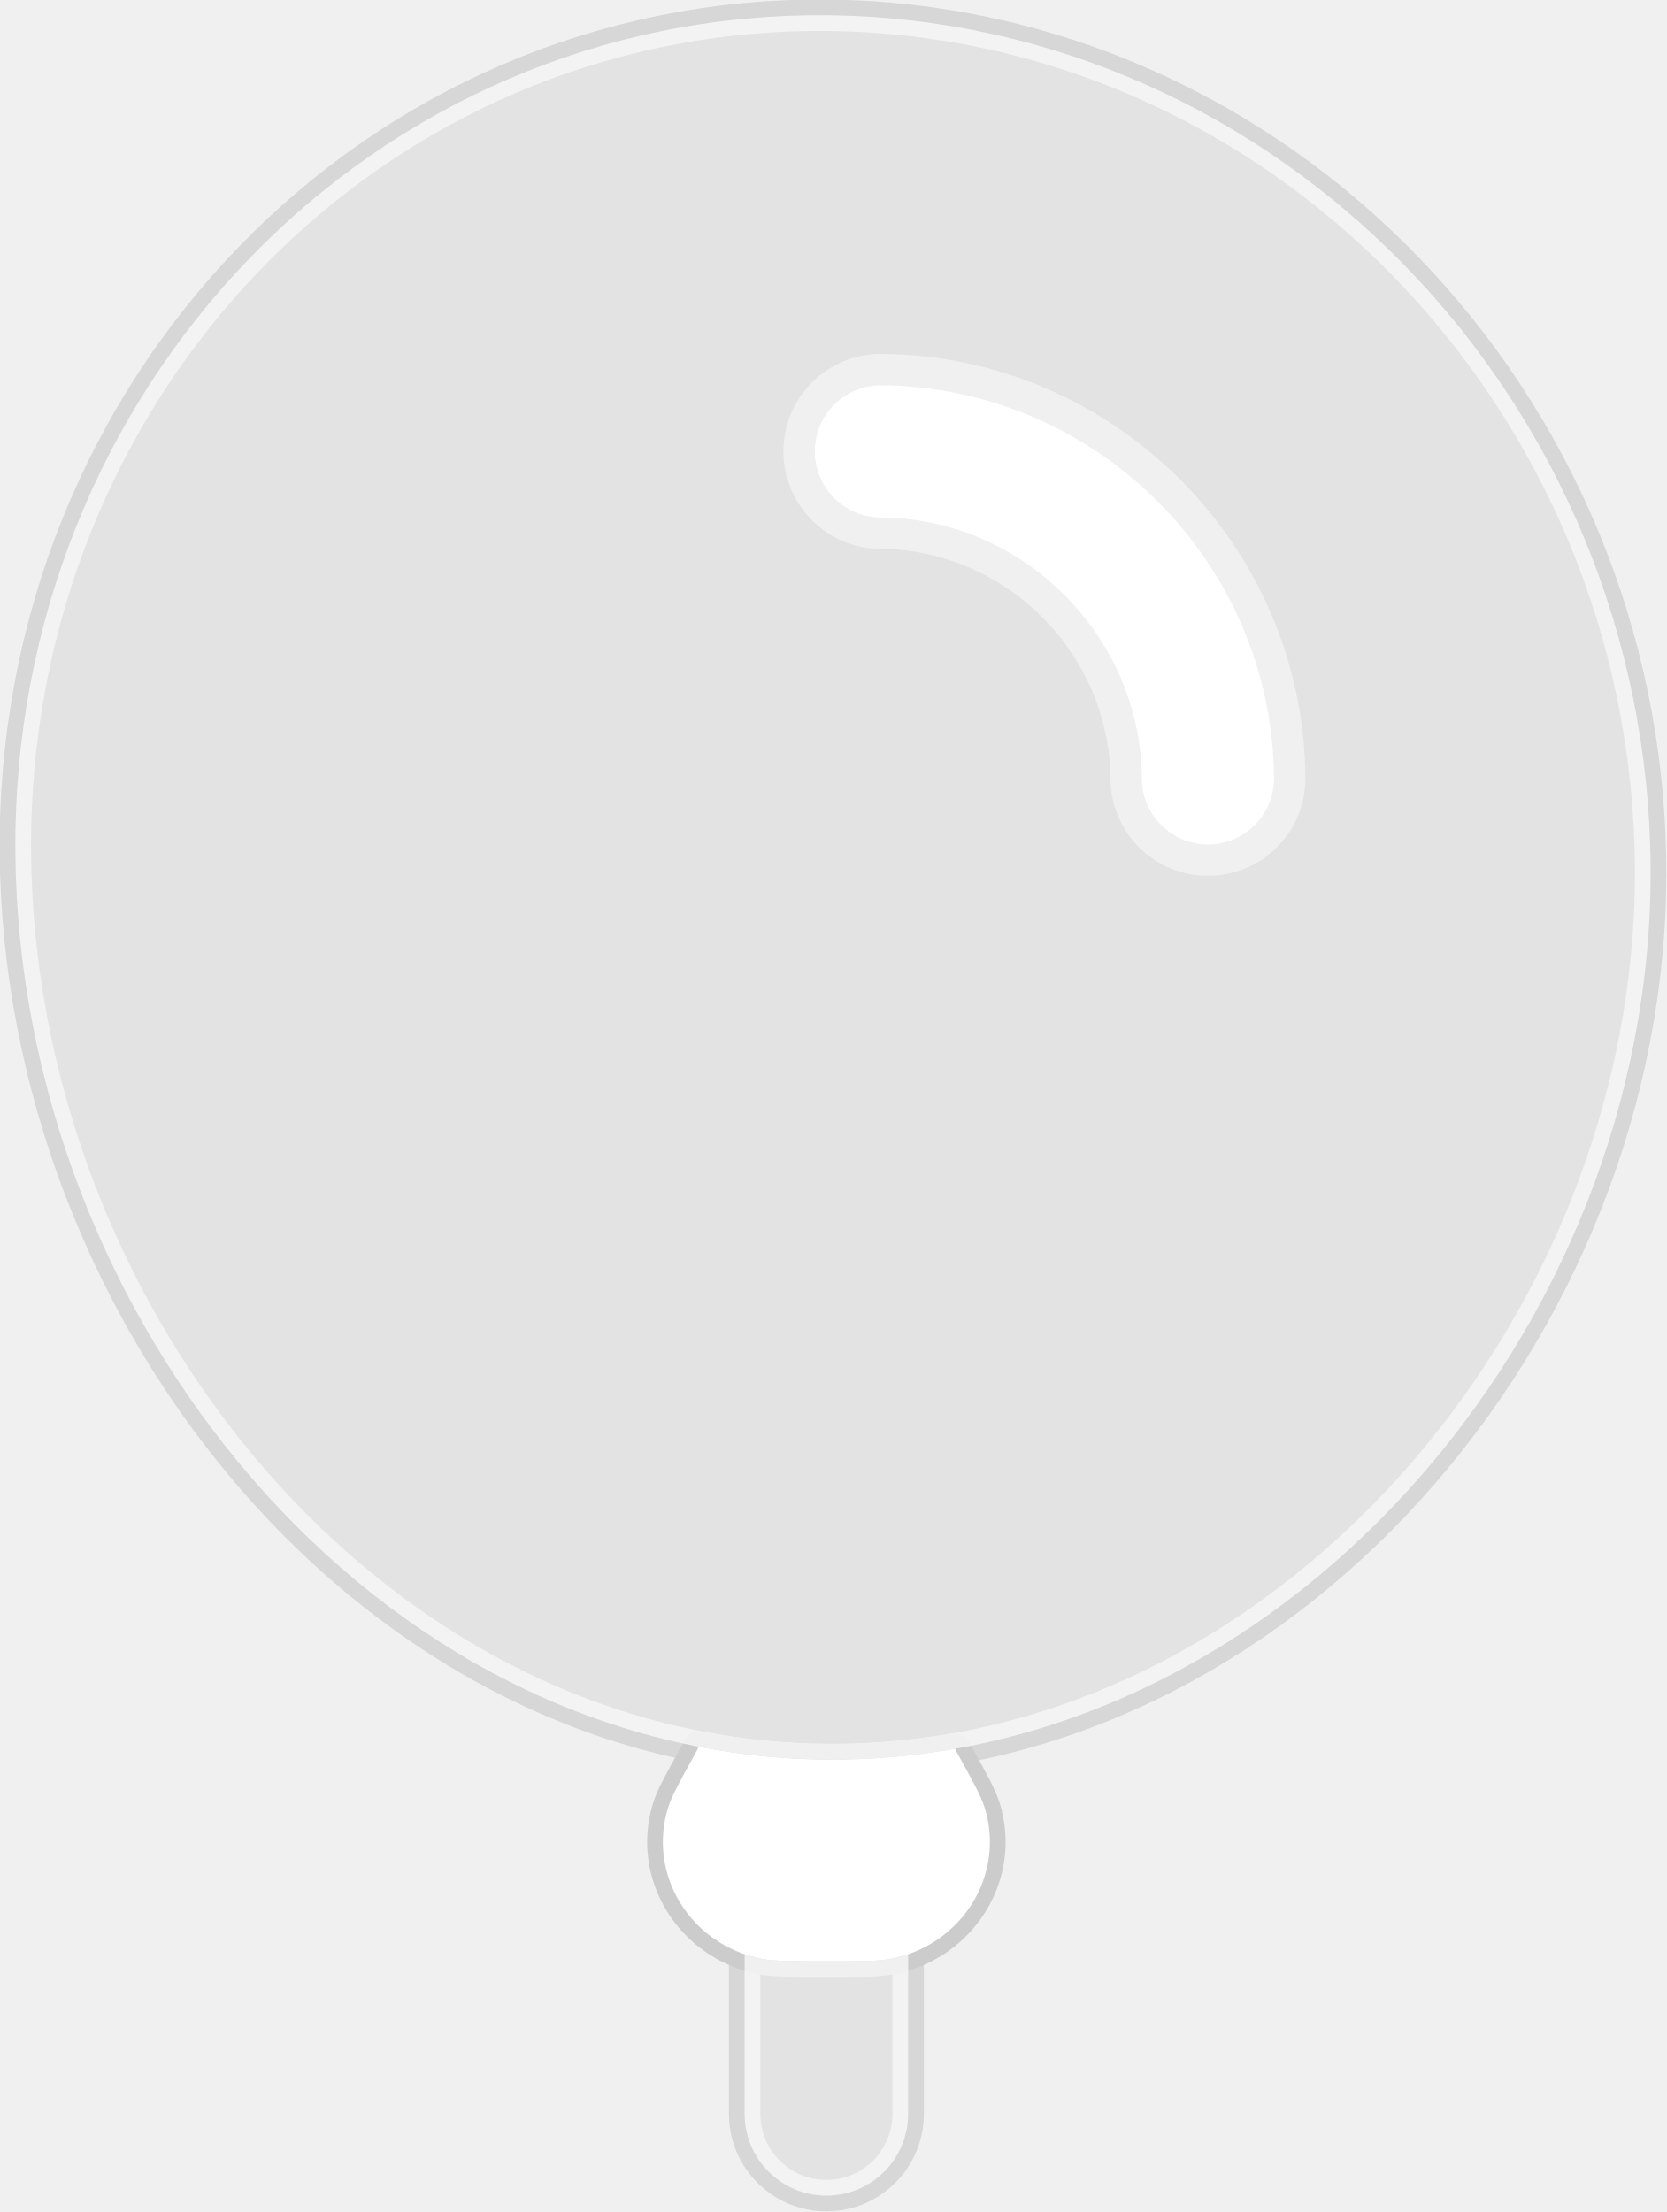
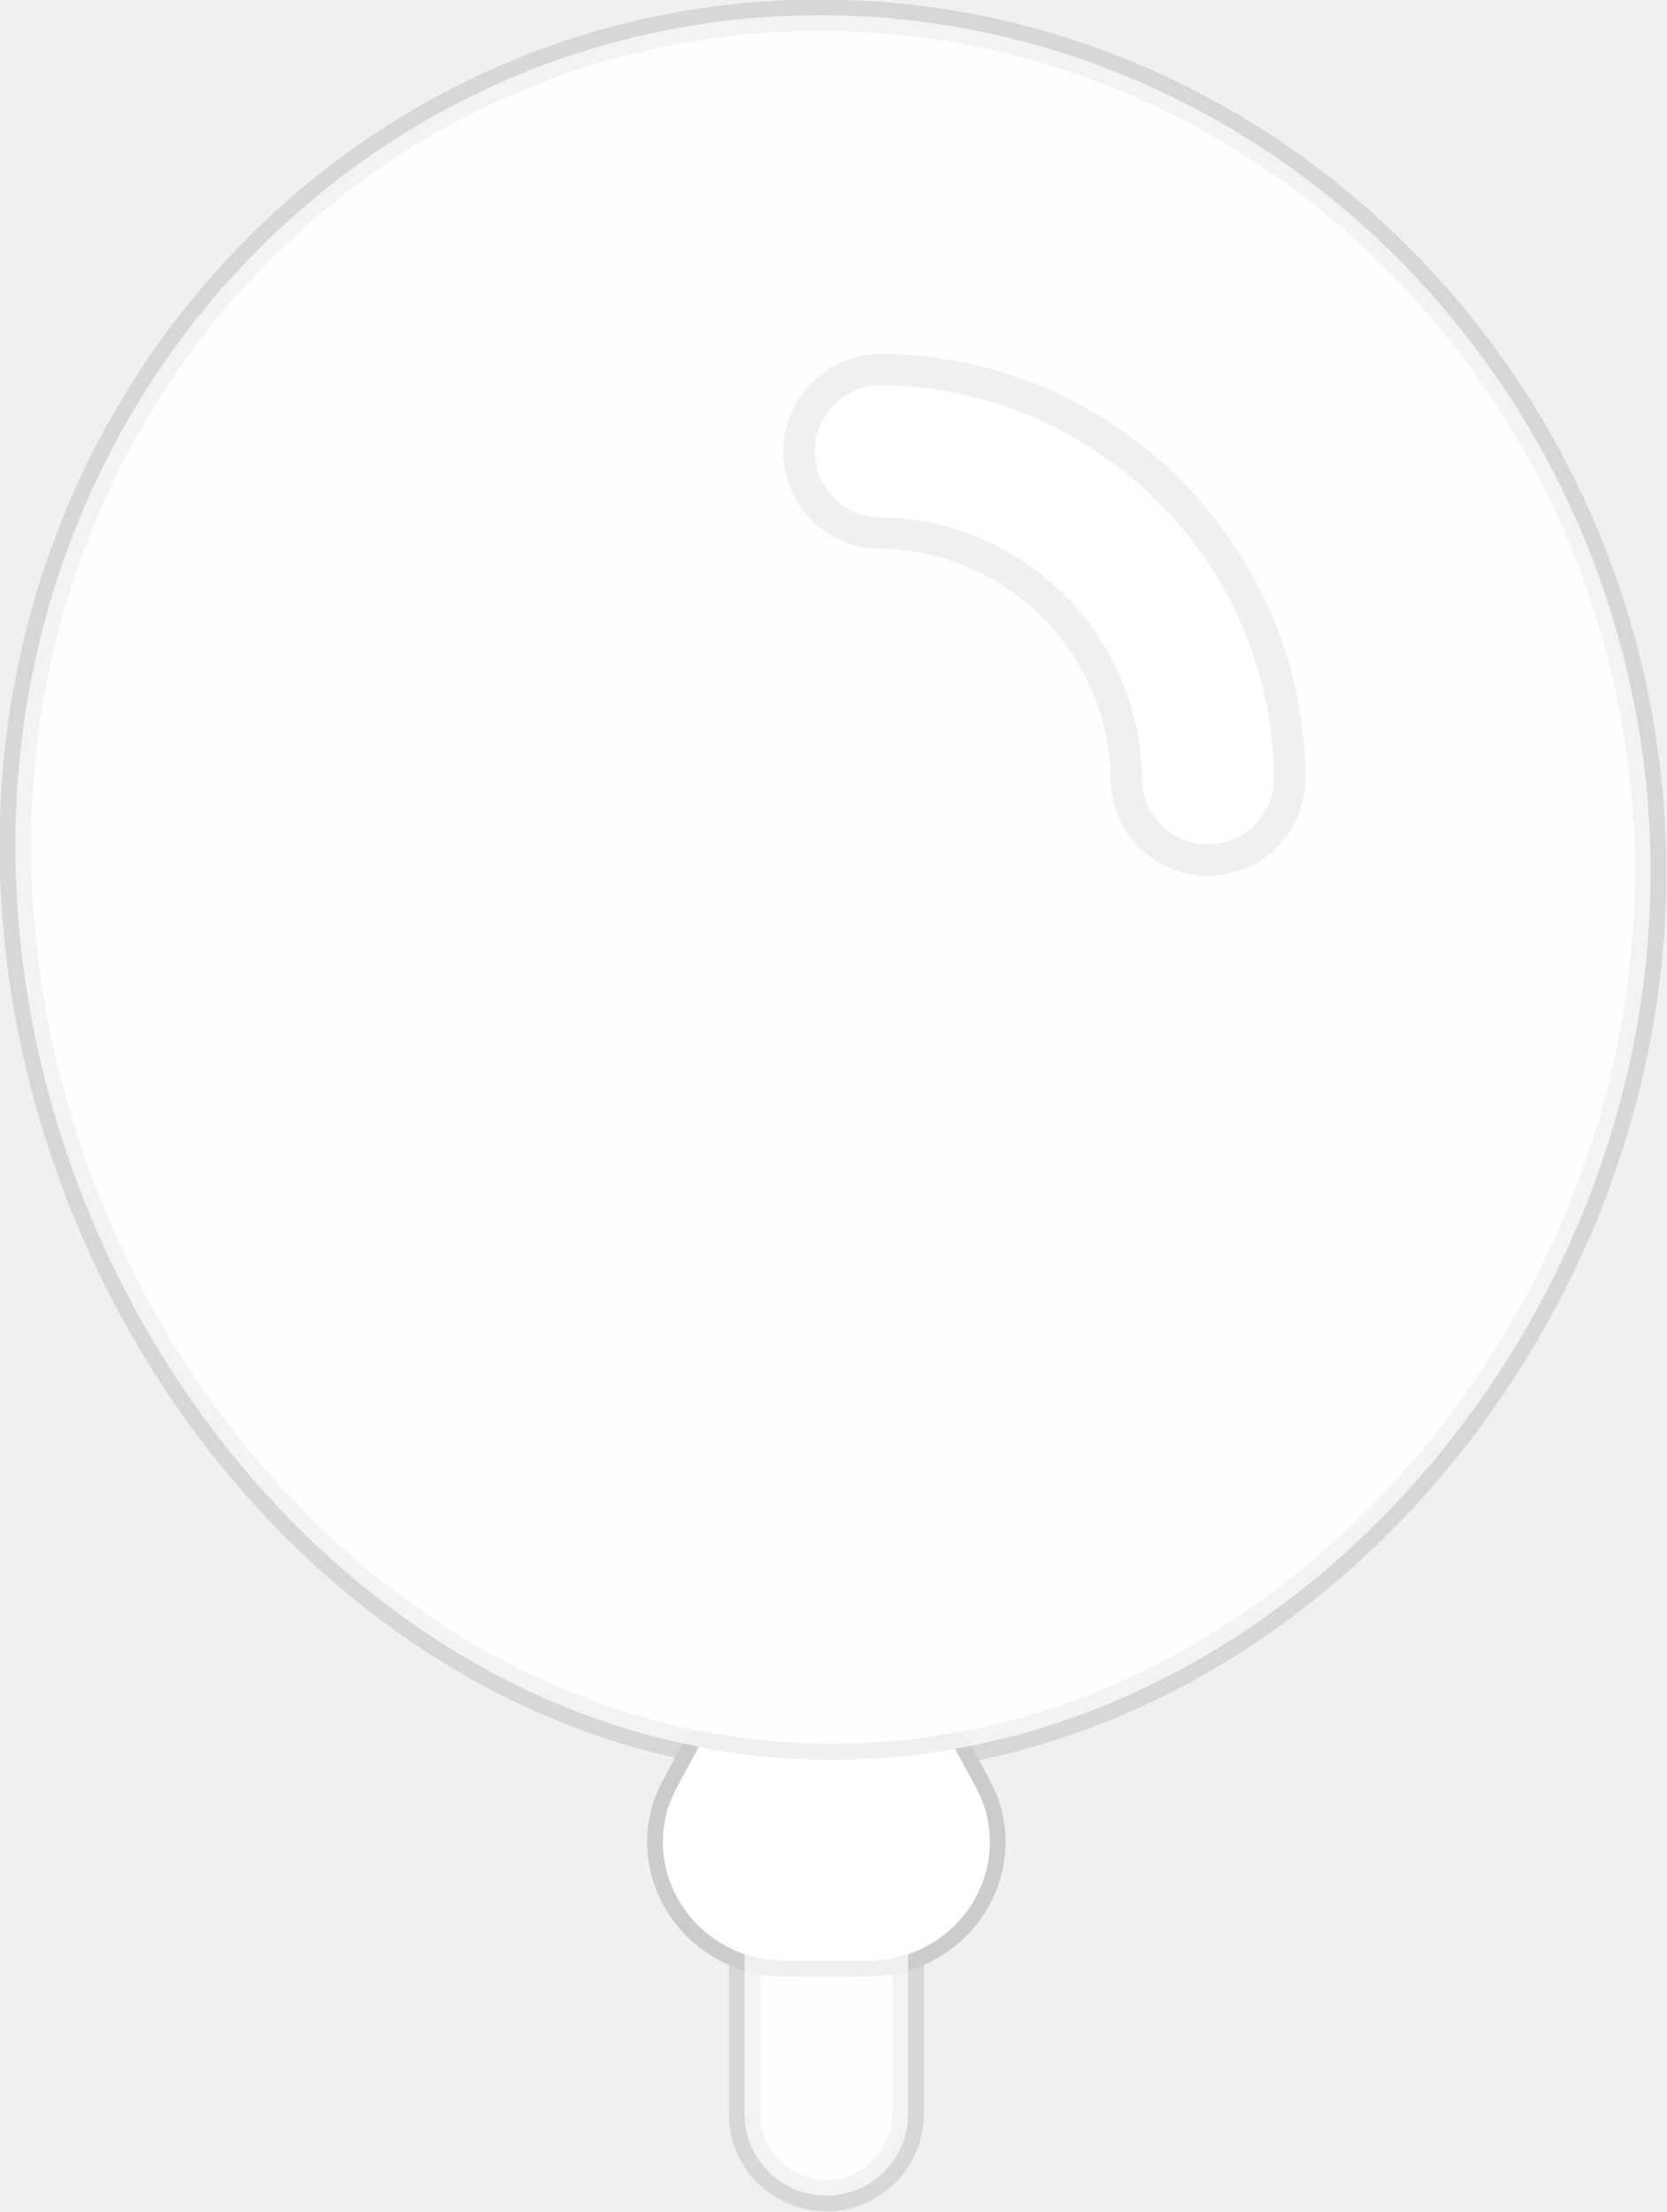
<svg xmlns="http://www.w3.org/2000/svg" fill="none" viewBox="4.42 1.86 15.29 20.29">
  <g id="SVGRepo_bgCarrier" stroke-width="0" />
  <g id="SVGRepo_tracerCarrier" stroke-linecap="round" stroke-linejoin="round" stroke="#CCCCCC" stroke-width="0.288">
-     <path opacity="0.7" d="M12 18C16.142 18.034 19.594 14.08 19.56 9.804C19.527 5.529 16.142 2.035 12 2C7.858 1.966 4.527 5.404 4.561 9.679C4.594 13.955 7.858 17.965 12 18Z" fill="grey" />
+     <path opacity="0.7" d="M12 18C16.142 18.034 19.594 14.08 19.56 9.804C19.527 5.529 16.142 2.035 12 2C7.858 1.966 4.527 5.404 4.561 9.679C4.594 13.955 7.858 17.965 12 18Z" fill="#FFF" />
    <path fill-rule="evenodd" clip-rule="evenodd" d="M11.75 5.994C11.753 5.58 12.092 5.247 12.506 5.25C14.559 5.267 16.233 6.941 16.25 8.994C16.253 9.408 15.92 9.747 15.506 9.75C15.092 9.753 14.753 9.42 14.75 9.006C14.74 7.772 13.728 6.76 12.494 6.75C12.08 6.747 11.747 6.408 11.75 5.994Z" fill="#FFFFFF" />
-     <path d="M13.18 17.901C12.795 17.969 12.401 18.003 12 18C11.601 17.997 11.209 17.956 10.828 17.882L10.81 17.922C10.658 18.196 10.582 18.333 10.549 18.438C10.356 19.055 10.753 19.7 11.407 19.828C11.518 19.85 11.679 19.85 12 19.85C12.321 19.85 12.482 19.85 12.593 19.828C13.247 19.7 13.644 19.055 13.451 18.438C13.418 18.333 13.342 18.196 13.19 17.922L13.18 17.901Z" fill="grey" />
-     <path opacity="0.7" d="M11.25 19.786C11.3 19.803 11.353 19.818 11.407 19.828C11.518 19.85 11.679 19.85 12 19.85C12.321 19.85 12.482 19.85 12.593 19.828C12.647 19.818 12.7 19.803 12.75 19.786V21.25C12.75 21.664 12.414 22 12 22C11.586 22 11.25 21.664 11.25 21.25V19.786Z" fill="grey" />
+     <path d="M13.18 17.901C12.795 17.969 12.401 18.003 12 18C11.601 17.997 11.209 17.956 10.828 17.882L10.81 17.922C10.658 18.196 10.582 18.333 10.549 18.438C10.356 19.055 10.753 19.7 11.407 19.828C11.518 19.85 11.679 19.85 12 19.85C12.321 19.85 12.482 19.85 12.593 19.828C13.247 19.7 13.644 19.055 13.451 18.438C13.418 18.333 13.342 18.196 13.19 17.922L13.18 17.901Z" fill="#FFF" />
+     <path opacity="0.7" d="M11.25 19.786C11.3 19.803 11.353 19.818 11.407 19.828C11.518 19.85 11.679 19.85 12 19.85C12.321 19.85 12.482 19.85 12.593 19.828C12.647 19.818 12.7 19.803 12.75 19.786V21.25C12.75 21.664 12.414 22 12 22C11.586 22 11.25 21.664 11.25 21.25V19.786Z" fill="#FFF" />
  </g>
  <g id="SVGRepo_iconCarrier">
    <path opacity="0.7" d="M12 18C16.142 18.034 19.594 14.08 19.56 9.804C19.527 5.529 16.142 2.035 12 2C7.858 1.966 4.527 5.404 4.561 9.679C4.594 13.955 7.858 17.965 12 18Z" fill="#fff" />
    <path fill-rule="evenodd" clip-rule="evenodd" d="M11.75 5.994C11.753 5.58 12.092 5.247 12.506 5.25C14.559 5.267 16.233 6.941 16.25 8.994C16.253 9.408 15.92 9.747 15.506 9.75C15.092 9.753 14.753 9.42 14.75 9.006C14.74 7.772 13.728 6.76 12.494 6.75C12.08 6.747 11.747 6.408 11.75 5.994Z" fill="" />
    <path d="M13.18 17.901C12.795 17.969 12.401 18.003 12 18C11.601 17.997 11.209 17.956 10.828 17.882L10.81 17.922C10.658 18.196 10.582 18.333 10.549 18.438C10.356 19.055 10.753 19.7 11.407 19.828C11.518 19.85 11.679 19.85 12 19.85C12.321 19.85 12.482 19.85 12.593 19.828C13.247 19.7 13.644 19.055 13.451 18.438C13.418 18.333 13.342 18.196 13.19 17.922L13.18 17.901Z" fill="#fff" />
    <path opacity="0.7" d="M11.25 19.786C11.3 19.803 11.353 19.818 11.407 19.828C11.518 19.85 11.679 19.85 12 19.85C12.321 19.85 12.482 19.85 12.593 19.828C12.647 19.818 12.7 19.803 12.75 19.786V21.25C12.75 21.664 12.414 22 12 22C11.586 22 11.25 21.664 11.25 21.25V19.786Z" fill="#fff" />
  </g>
</svg>
